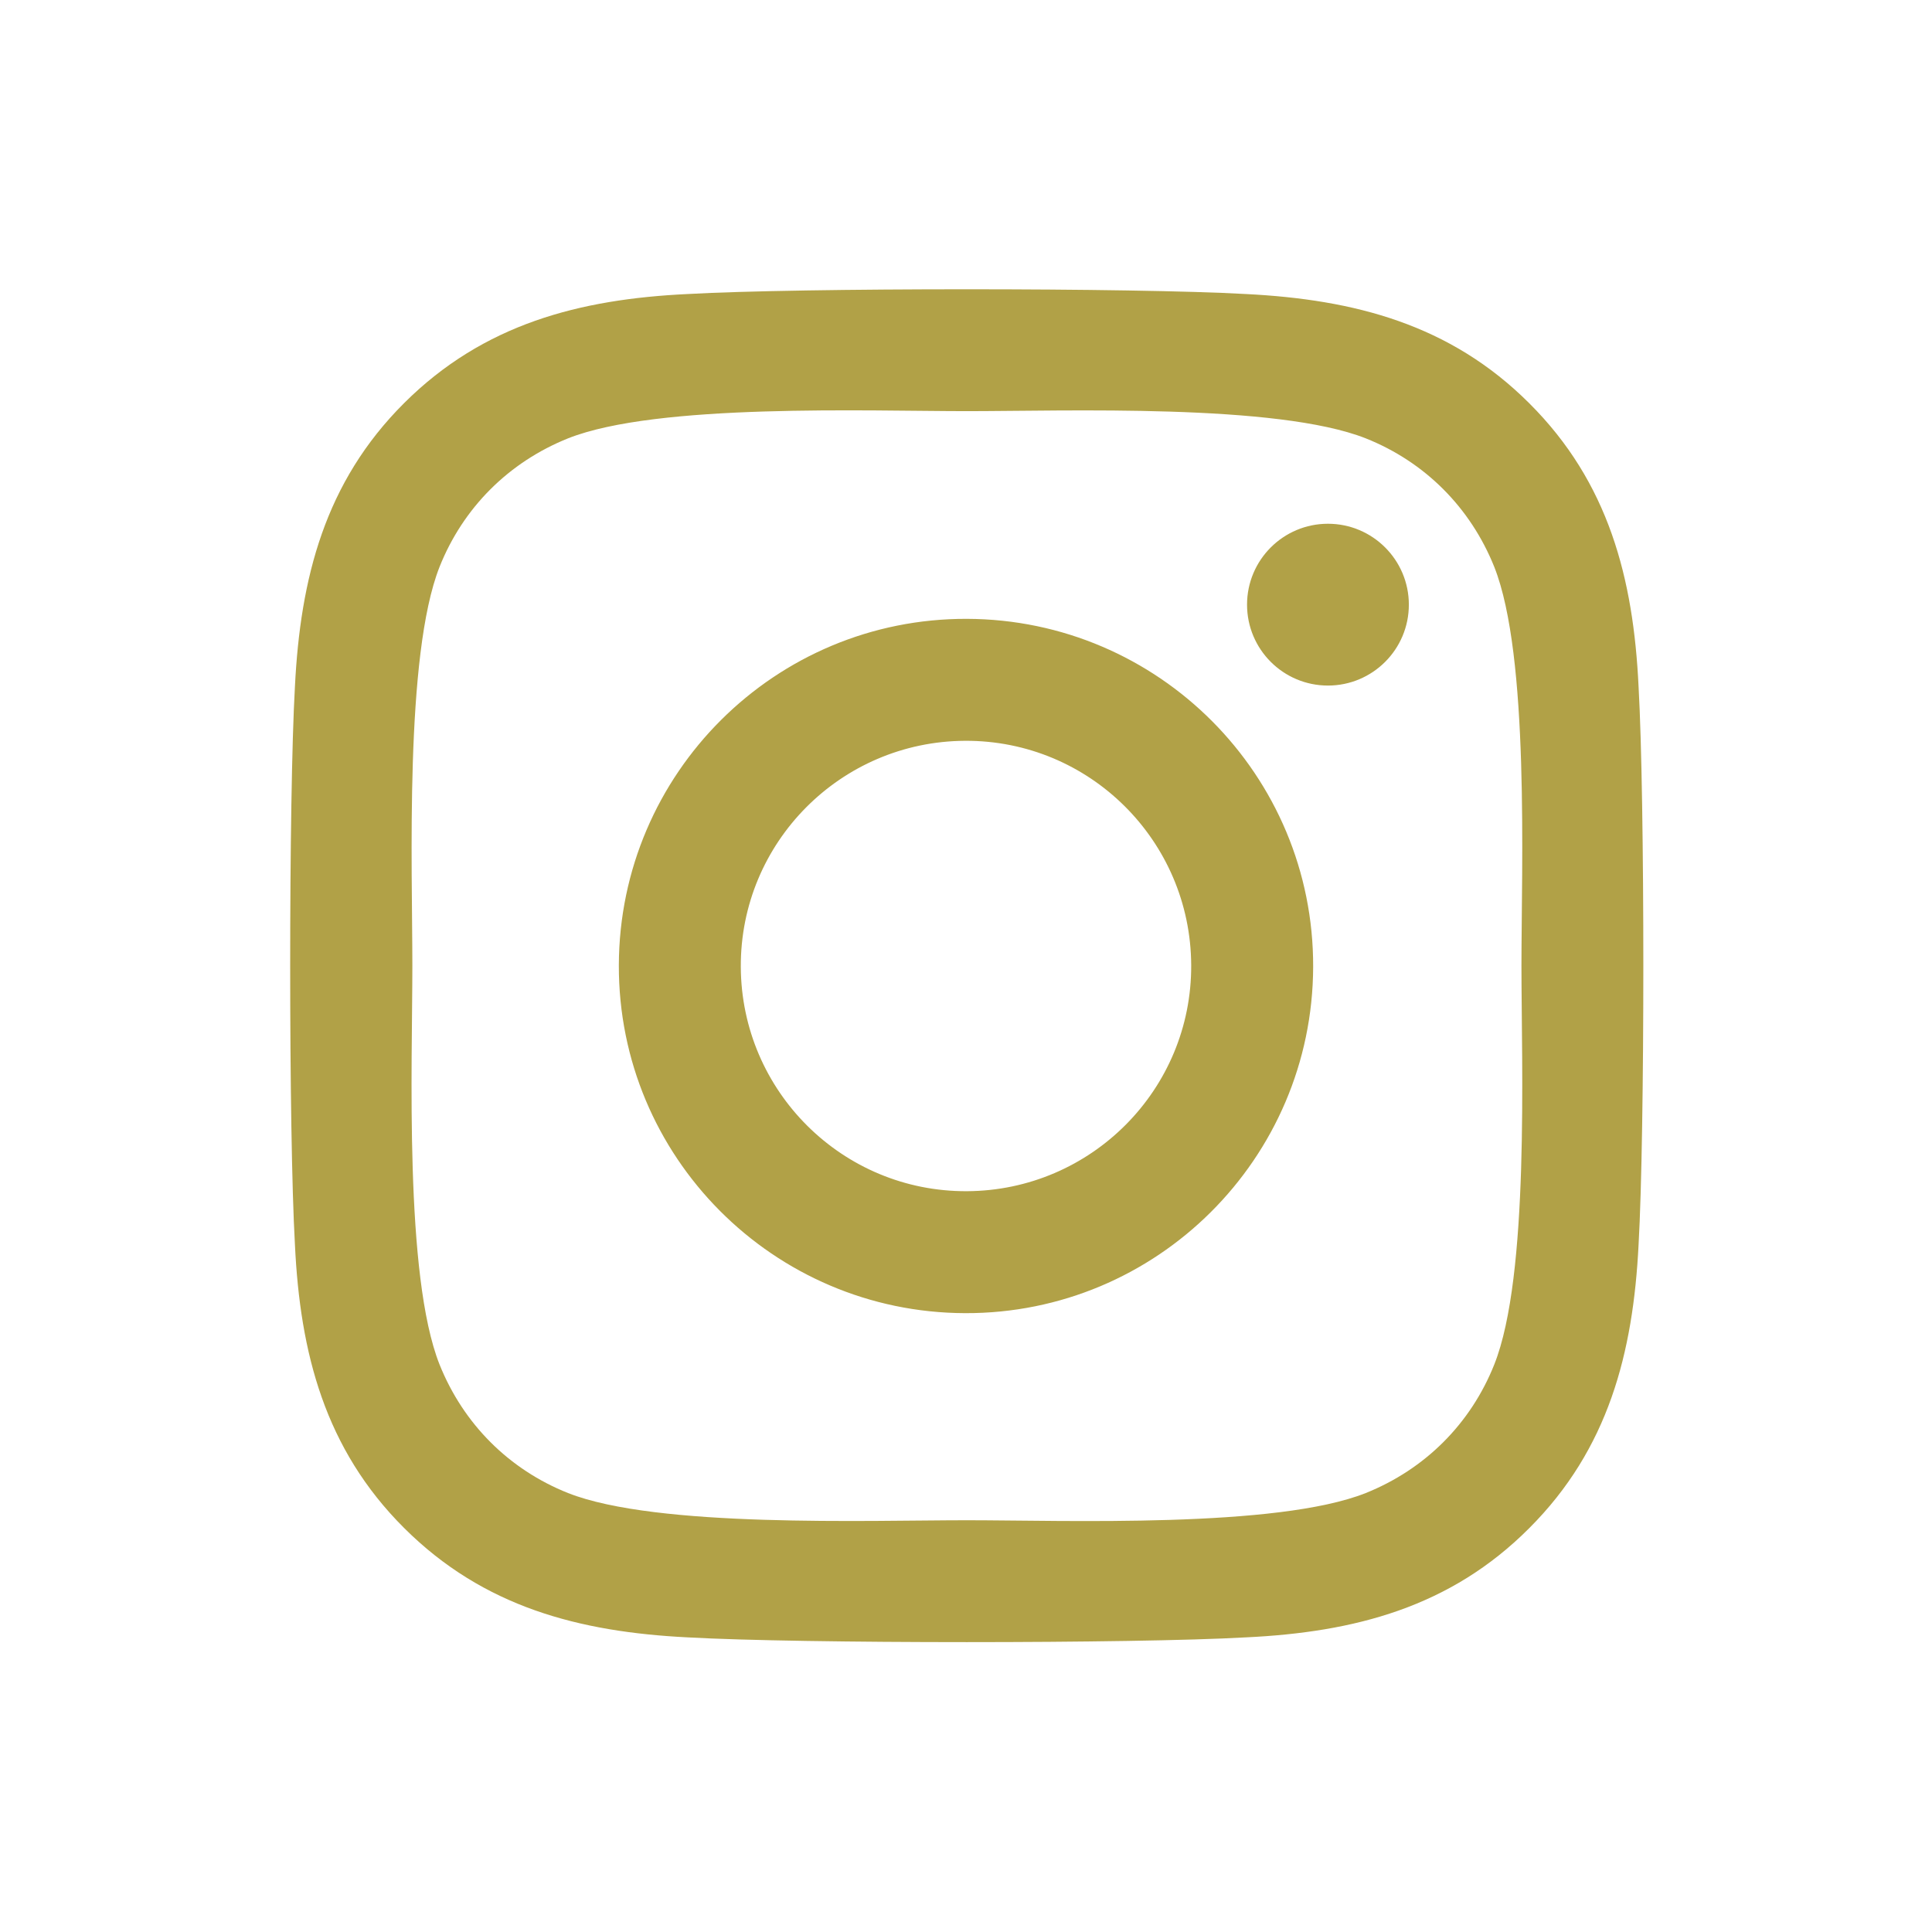
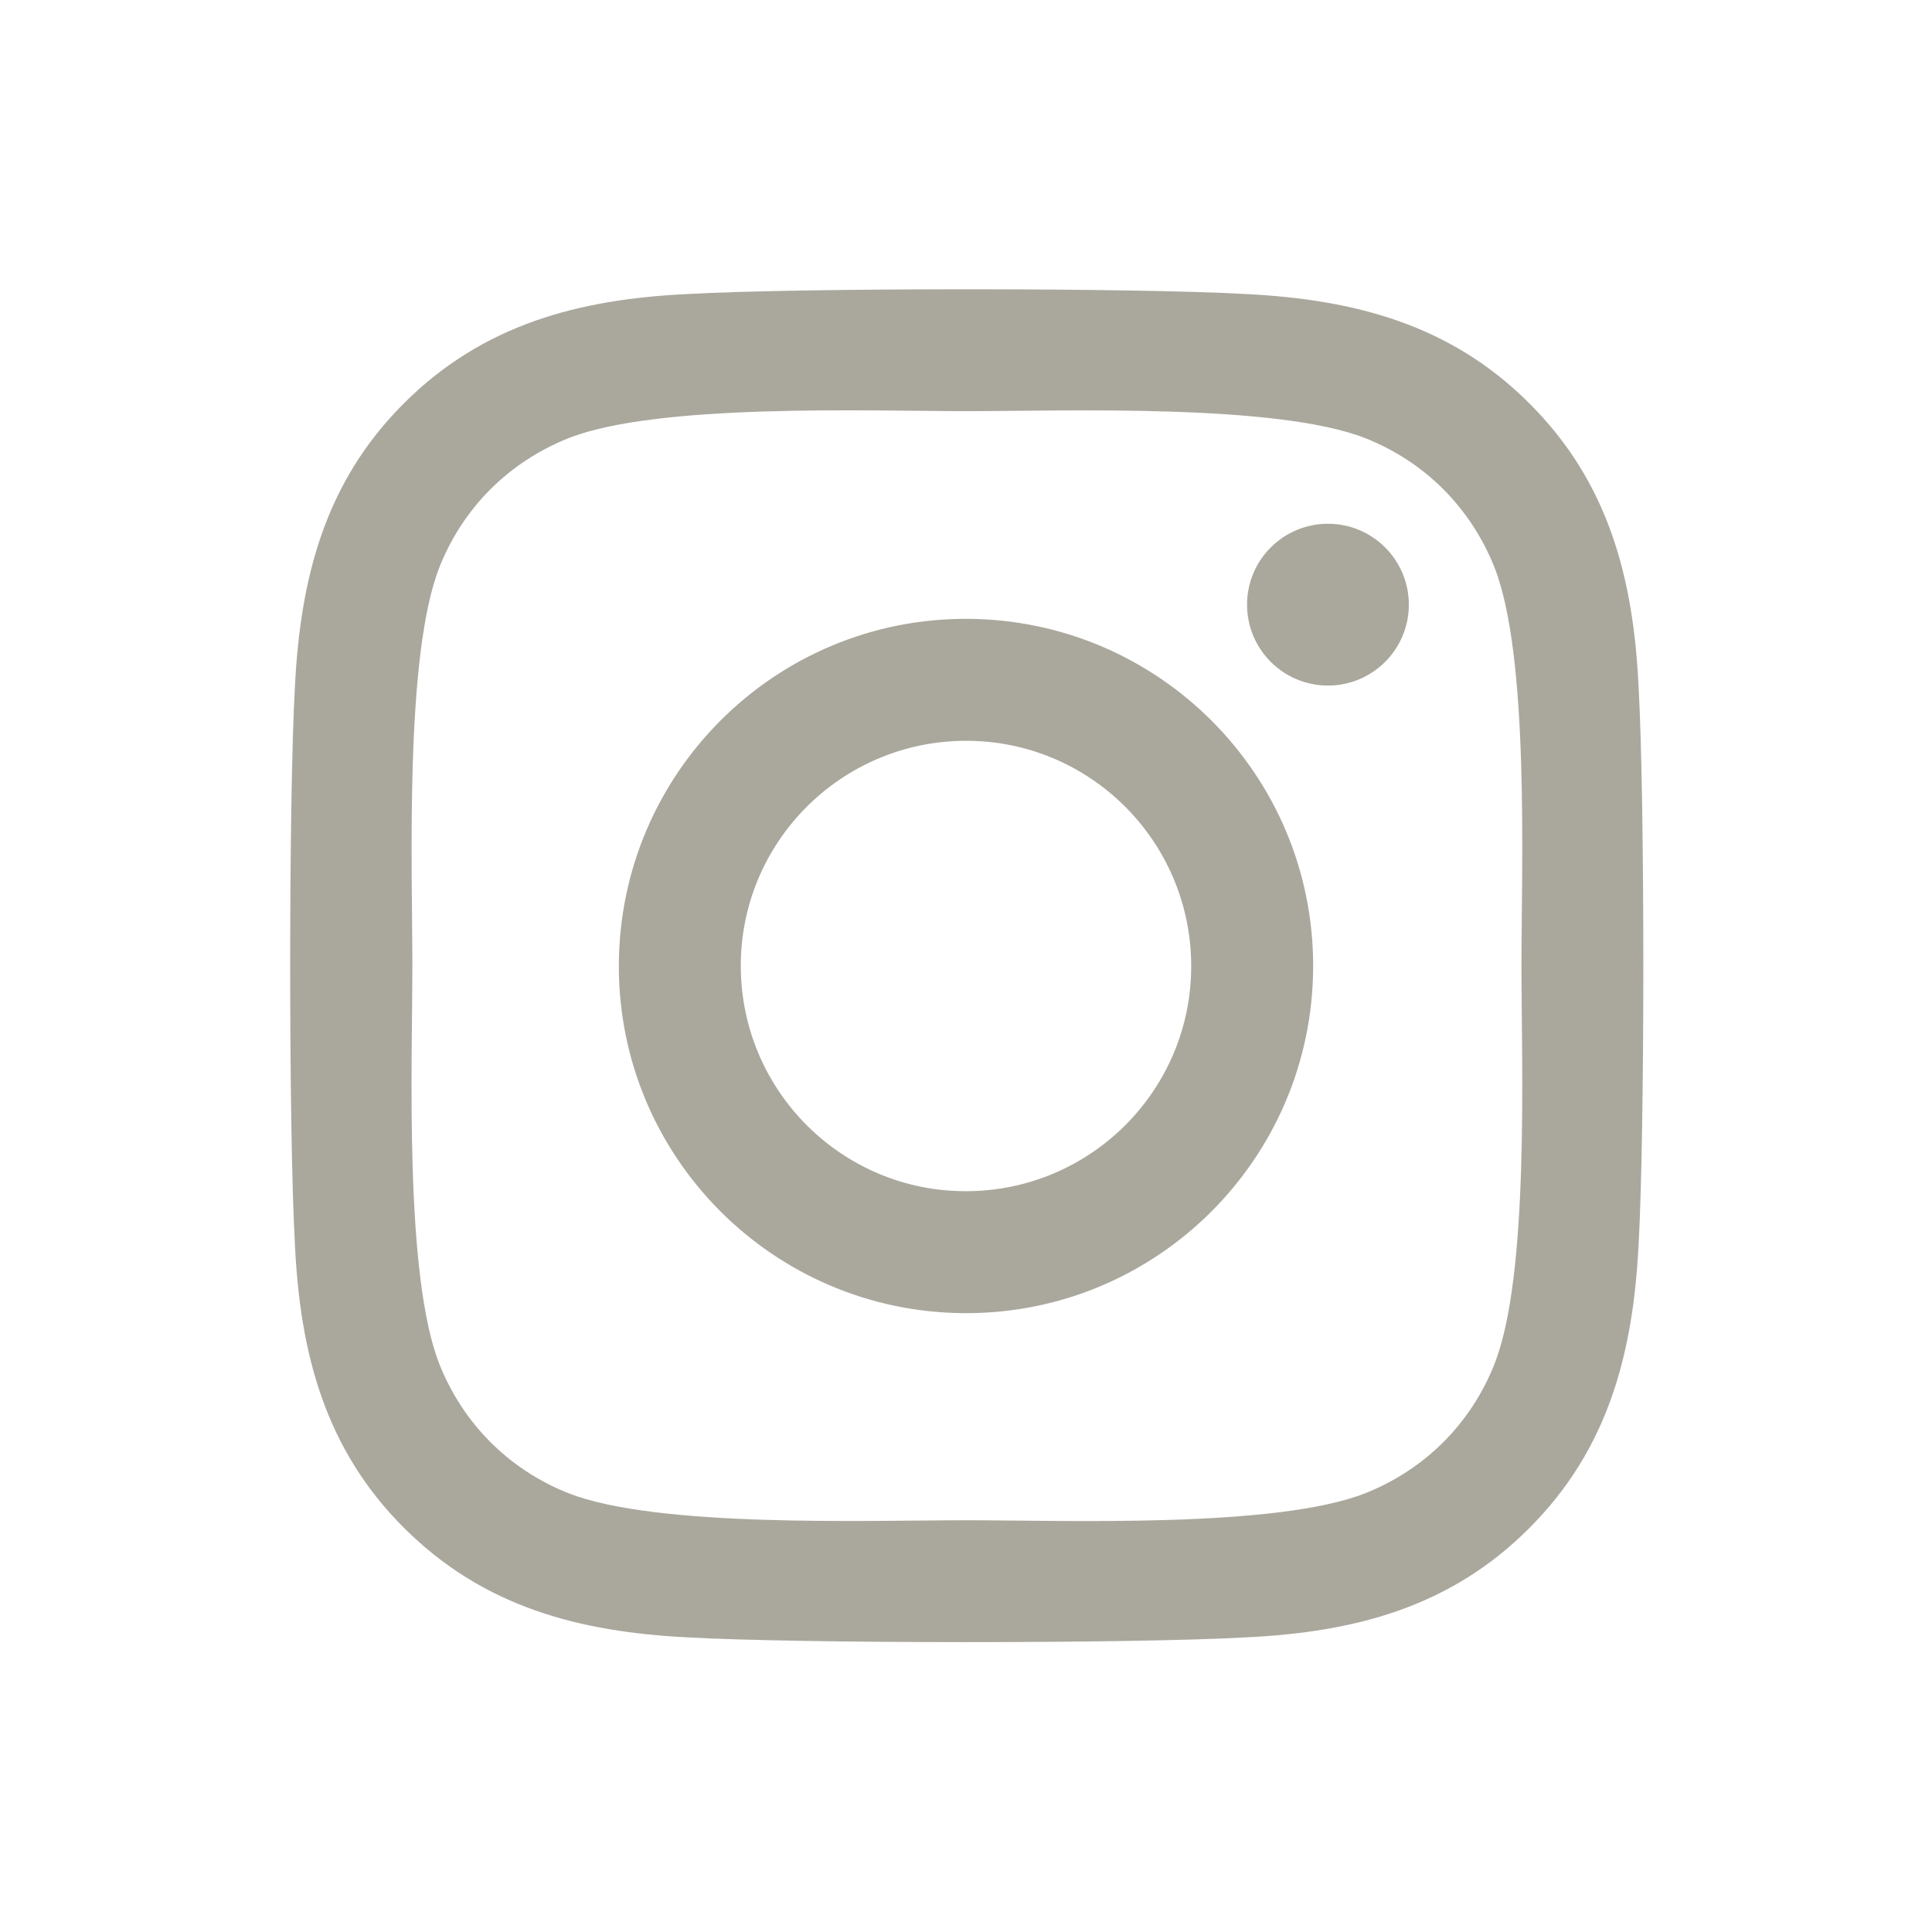
<svg xmlns="http://www.w3.org/2000/svg" viewBox="0 0 640 640">
-   <path d="M320.3 205C256.8 204.8 205.2 256.2 205 319.7C204.8 383.2 256.2 434.8 319.7 435C383.2 435.2 434.8 383.8 435 320.3C435.2 256.8 383.8 205.2 320.3 205zM319.7 245.4C360.9 245.2 394.4 278.5 394.6 319.7C394.8 360.9 361.5 394.4 320.3 394.6C279.1 394.8 245.6 361.5 245.4 320.3C245.2 279.1 278.5 245.6 319.7 245.4zM413.1 200.3C413.1 185.5 425.1 173.5 439.9 173.5C454.7 173.5 466.7 185.5 466.7 200.3C466.7 215.1 454.7 227.1 439.9 227.1C425.1 227.1 413.1 215.1 413.1 200.3zM542.8 227.5C541.1 191.6 532.9 159.8 506.6 133.6C480.4 107.4 448.6 99.2 412.7 97.4C375.7 95.3 264.8 95.3 227.8 97.4C192 99.1 160.2 107.3 133.9 133.5C107.6 159.7 99.5 191.5 97.7 227.4C95.6 264.4 95.6 375.3 97.7 412.3C99.4 448.2 107.6 480 133.9 506.2C160.2 532.4 191.9 540.6 227.8 542.4C264.8 544.5 375.7 544.5 412.7 542.4C448.6 540.7 480.4 532.5 506.6 506.2C532.8 480 541 448.2 542.8 412.3C544.9 375.3 544.9 264.5 542.8 227.5zM495 452C487.2 471.6 472.1 486.7 452.4 494.6C422.9 506.3 352.9 503.6 320.3 503.6C287.7 503.6 217.6 506.2 188.2 494.6C168.6 486.8 153.5 471.7 145.6 452C133.9 422.5 136.6 352.5 136.6 319.9C136.6 287.3 134 217.2 145.6 187.8C153.4 168.2 168.5 153.1 188.2 145.2C217.7 133.5 287.7 136.2 320.3 136.2C352.9 136.2 423 133.6 452.4 145.2C472 153 487.1 168.1 495 187.8C506.7 217.3 504 287.3 504 319.9C504 352.5 506.7 422.6 495 452z" fill="#b1a147ff" />
+   <path d="M320.3 205C256.8 204.8 205.2 256.2 205 319.7C204.8 383.2 256.2 434.8 319.7 435C383.2 435.2 434.8 383.8 435 320.3C435.2 256.8 383.8 205.2 320.3 205zM319.7 245.4C360.9 245.2 394.4 278.5 394.6 319.7C394.8 360.9 361.5 394.4 320.3 394.6C279.1 394.8 245.6 361.5 245.4 320.3C245.2 279.1 278.5 245.6 319.7 245.4zM413.1 200.3C413.1 185.5 425.1 173.5 439.9 173.5C454.7 173.5 466.7 185.5 466.7 200.3C466.7 215.1 454.7 227.1 439.9 227.1C425.1 227.1 413.1 215.1 413.1 200.3zM542.8 227.5C541.1 191.6 532.9 159.8 506.6 133.6C480.4 107.4 448.6 99.2 412.7 97.4C375.7 95.3 264.8 95.3 227.8 97.4C192 99.1 160.2 107.3 133.9 133.5C107.6 159.7 99.5 191.5 97.7 227.4C95.6 264.4 95.6 375.3 97.7 412.3C99.4 448.2 107.6 480 133.9 506.2C160.2 532.4 191.9 540.6 227.8 542.4C264.8 544.5 375.7 544.5 412.7 542.4C448.6 540.7 480.4 532.5 506.6 506.2C532.8 480 541 448.2 542.8 412.3C544.9 375.3 544.9 264.5 542.8 227.5zM495 452C487.2 471.6 472.1 486.7 452.4 494.6C422.9 506.3 352.9 503.6 320.3 503.6C287.7 503.6 217.6 506.2 188.2 494.6C168.6 486.8 153.5 471.7 145.6 452C133.9 422.5 136.6 352.5 136.6 319.9C136.6 287.3 134 217.2 145.6 187.8C153.4 168.2 168.5 153.1 188.2 145.2C217.7 133.5 287.7 136.2 320.3 136.2C352.9 136.2 423 133.6 452.4 145.2C472 153 487.1 168.1 495 187.8C506.7 217.3 504 287.3 504 319.9C504 352.5 506.7 422.6 495 452z" fill="#64614e8c" />
</svg>
